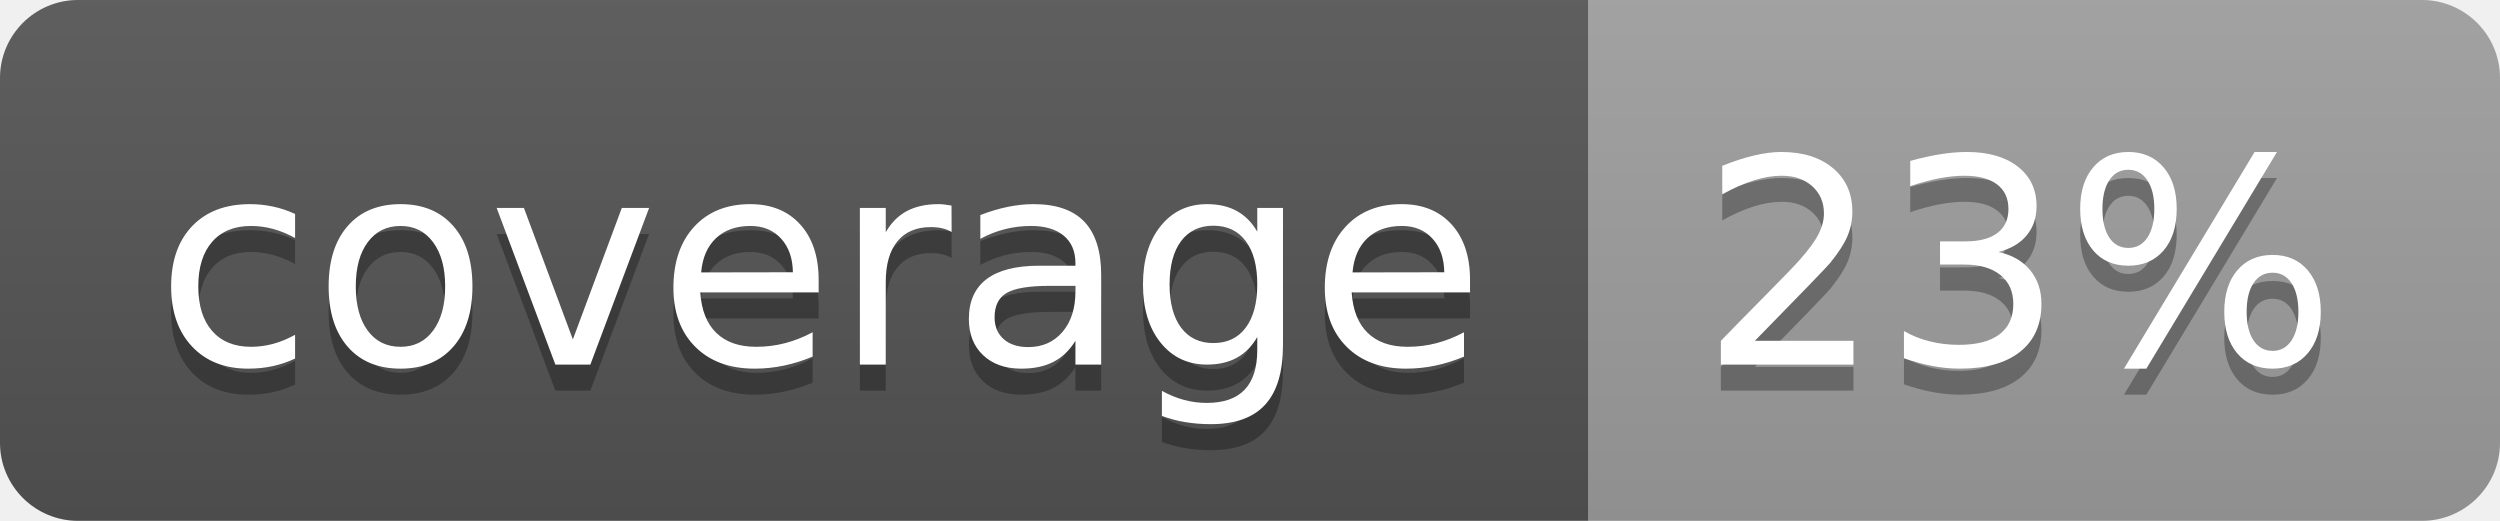
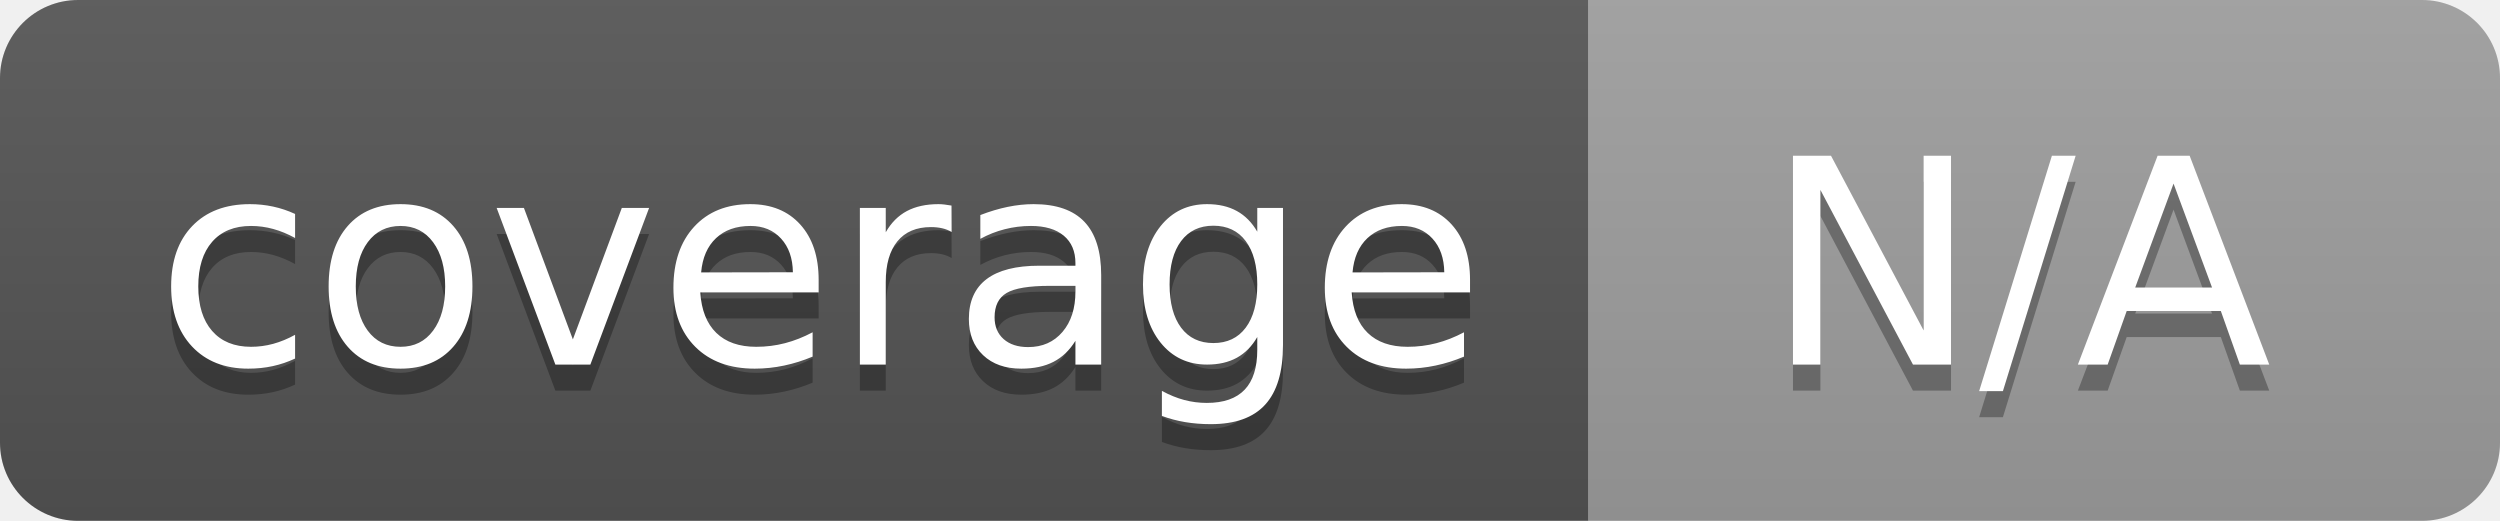
<svg xmlns="http://www.w3.org/2000/svg" width="96" height="20">
  <linearGradient id="b" x2="0" y2="100%">
    <stop offset="0" stop-color="#bbb" stop-opacity=".1" />
    <stop offset="1" stop-opacity=".1" />
  </linearGradient>
  <clipPath id="a">
    <rect width="96" height="20" rx="3" fill="#fff" />
  </clipPath>
  <g clip-path="url(#a)">
    <path fill="#555" d="M0 0h61v20H0z" />
    <path fill="#9F9F9F" d="M61 0h35v20H61z" />
    <path fill="url(#b)" d="M0 0h96v20H0z" />
  </g>
  <g fill="#fff" text-anchor="middle" font-family="DejaVu Sans,Verdana,Geneva,sans-serif" font-size="110">
    <text x="315" y="150" fill="#010101" fill-opacity=".3" transform="scale(.1)" textLength="510">coverage</text>
    <text x="315" y="140" transform="scale(.1)" textLength="510">coverage</text>
-     <text x="775" y="150" fill="#010101" fill-opacity=".3" transform="scale(.1)" textLength="250">23%</text>
-     <text x="775" y="140" transform="scale(.1)" textLength="250">23%</text>
+     <text x="775" y="150" fill="#010101" fill-opacity=".3" transform="scale(.1)" textLength="250">N/A</text>
+     <text x="775" y="140" transform="scale(.1)" textLength="250">N/A</text>
  </g>
</svg>
